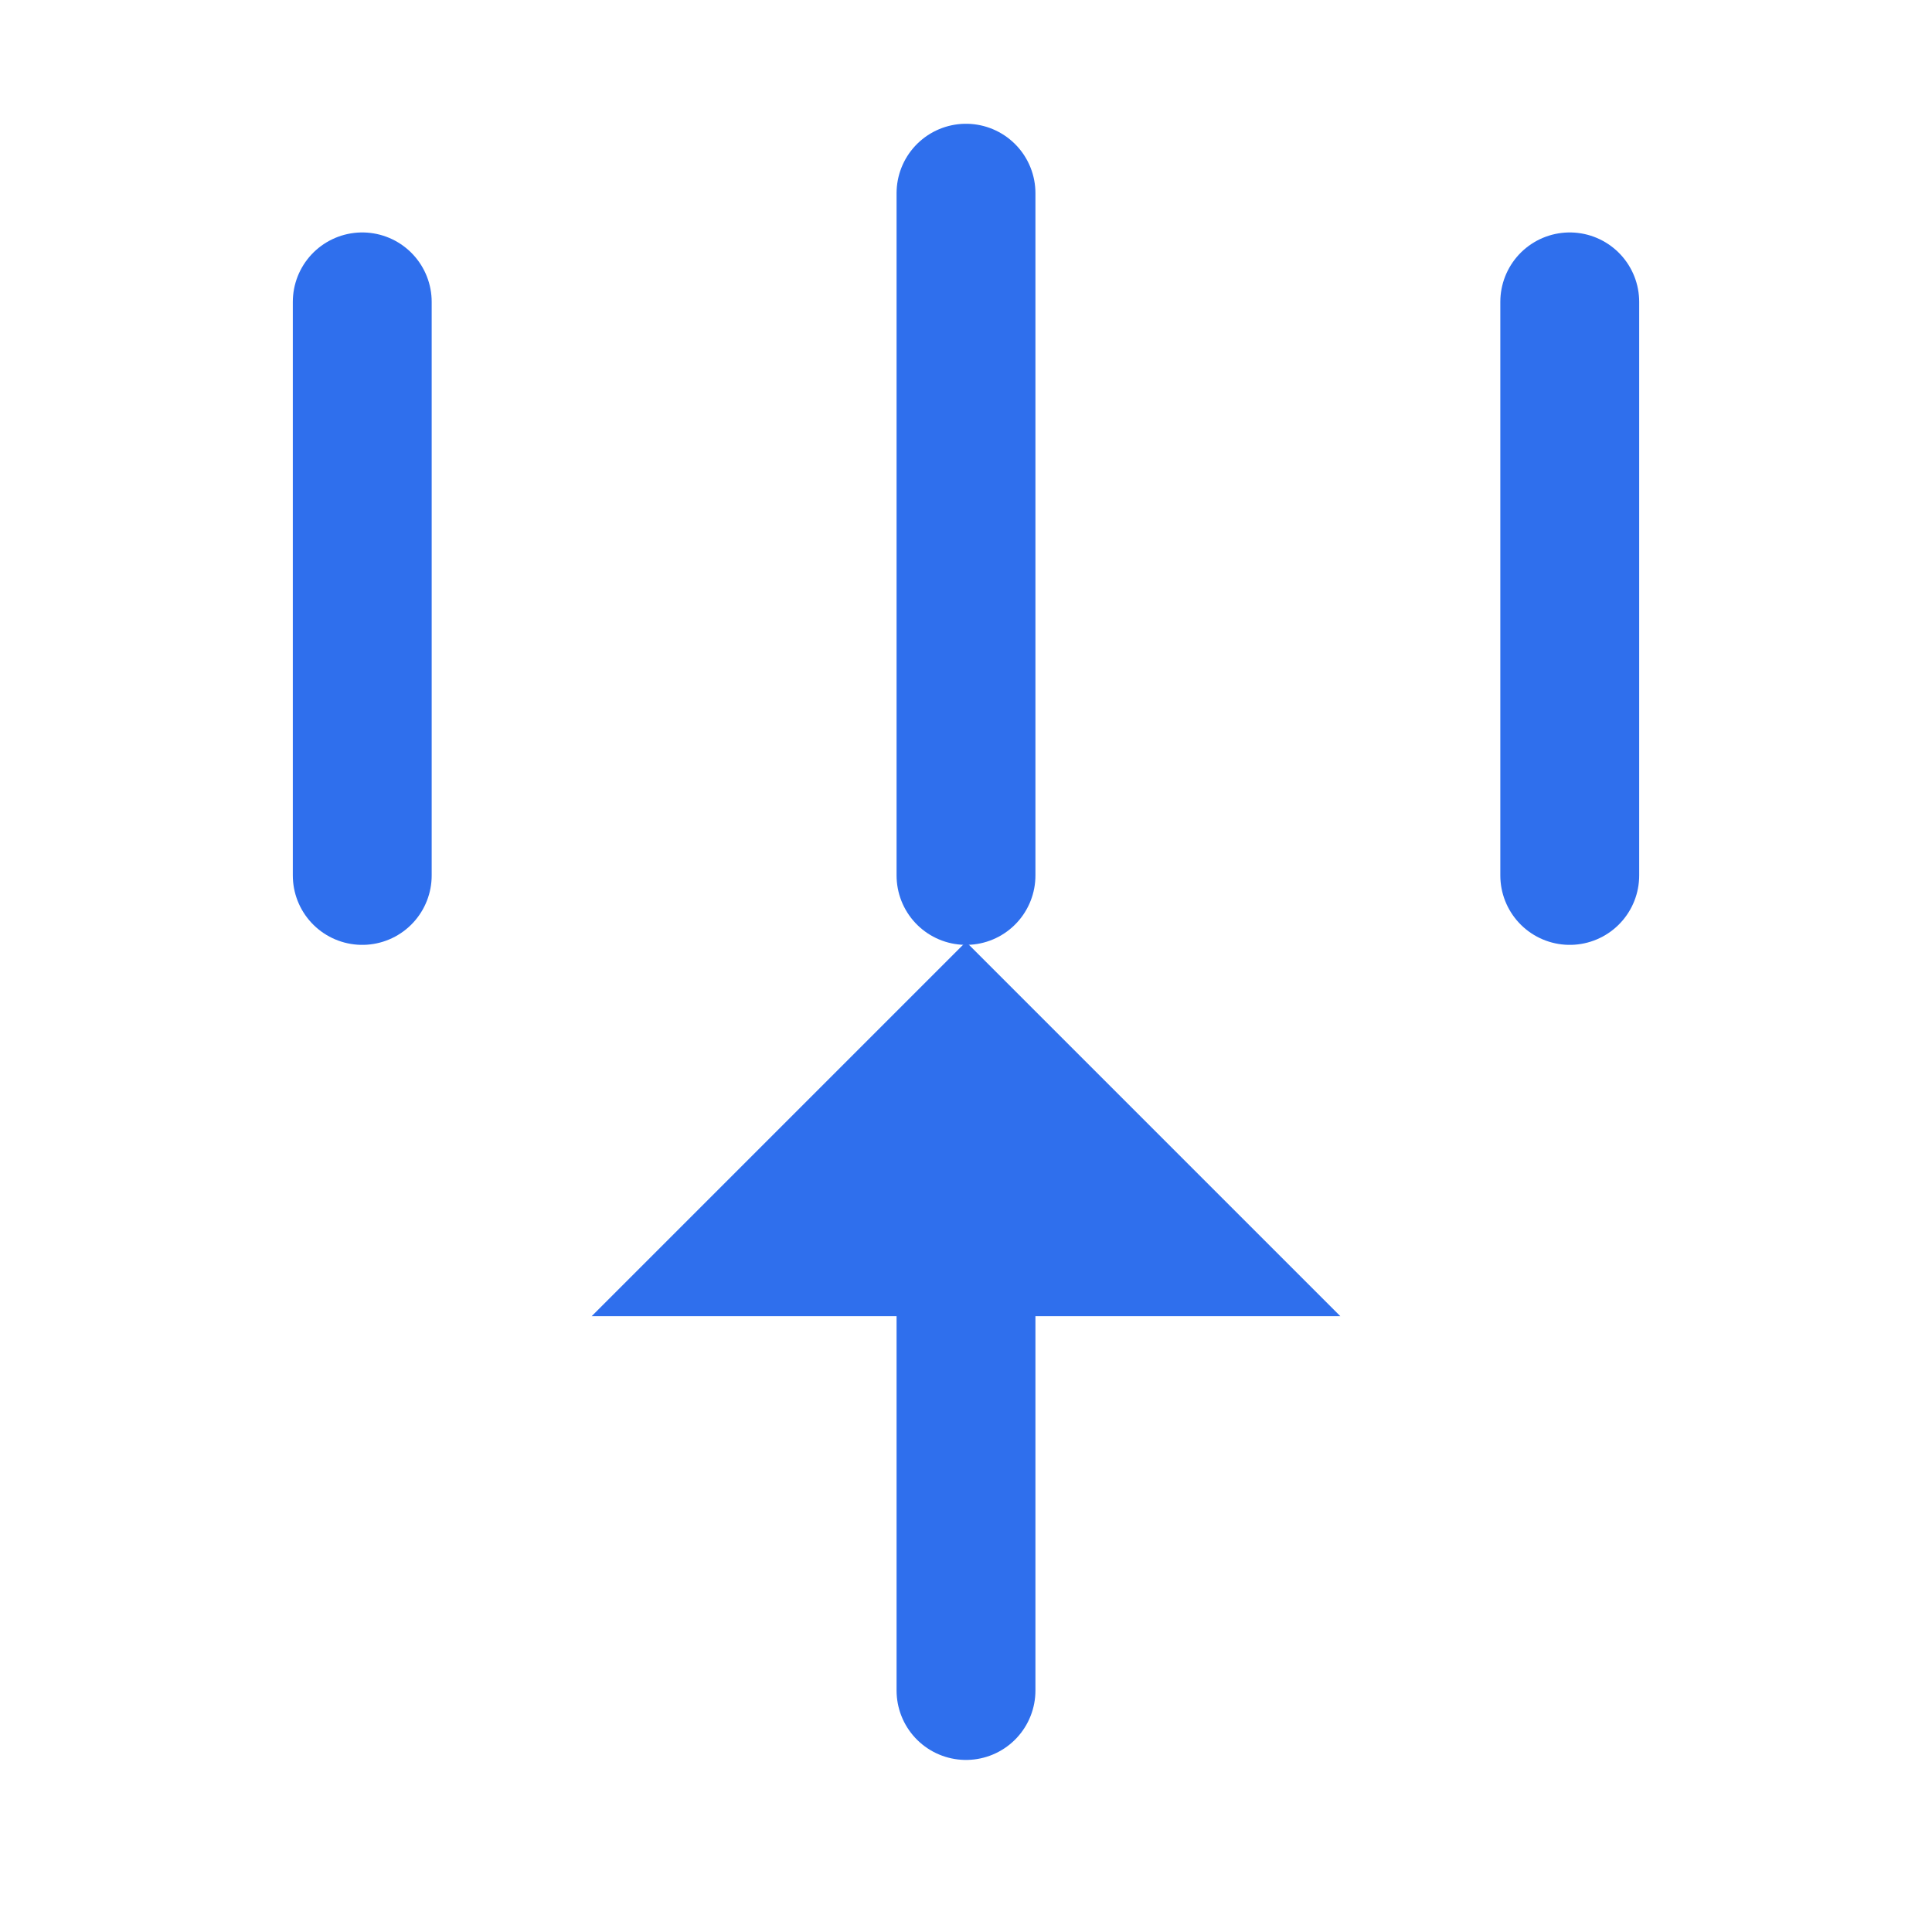
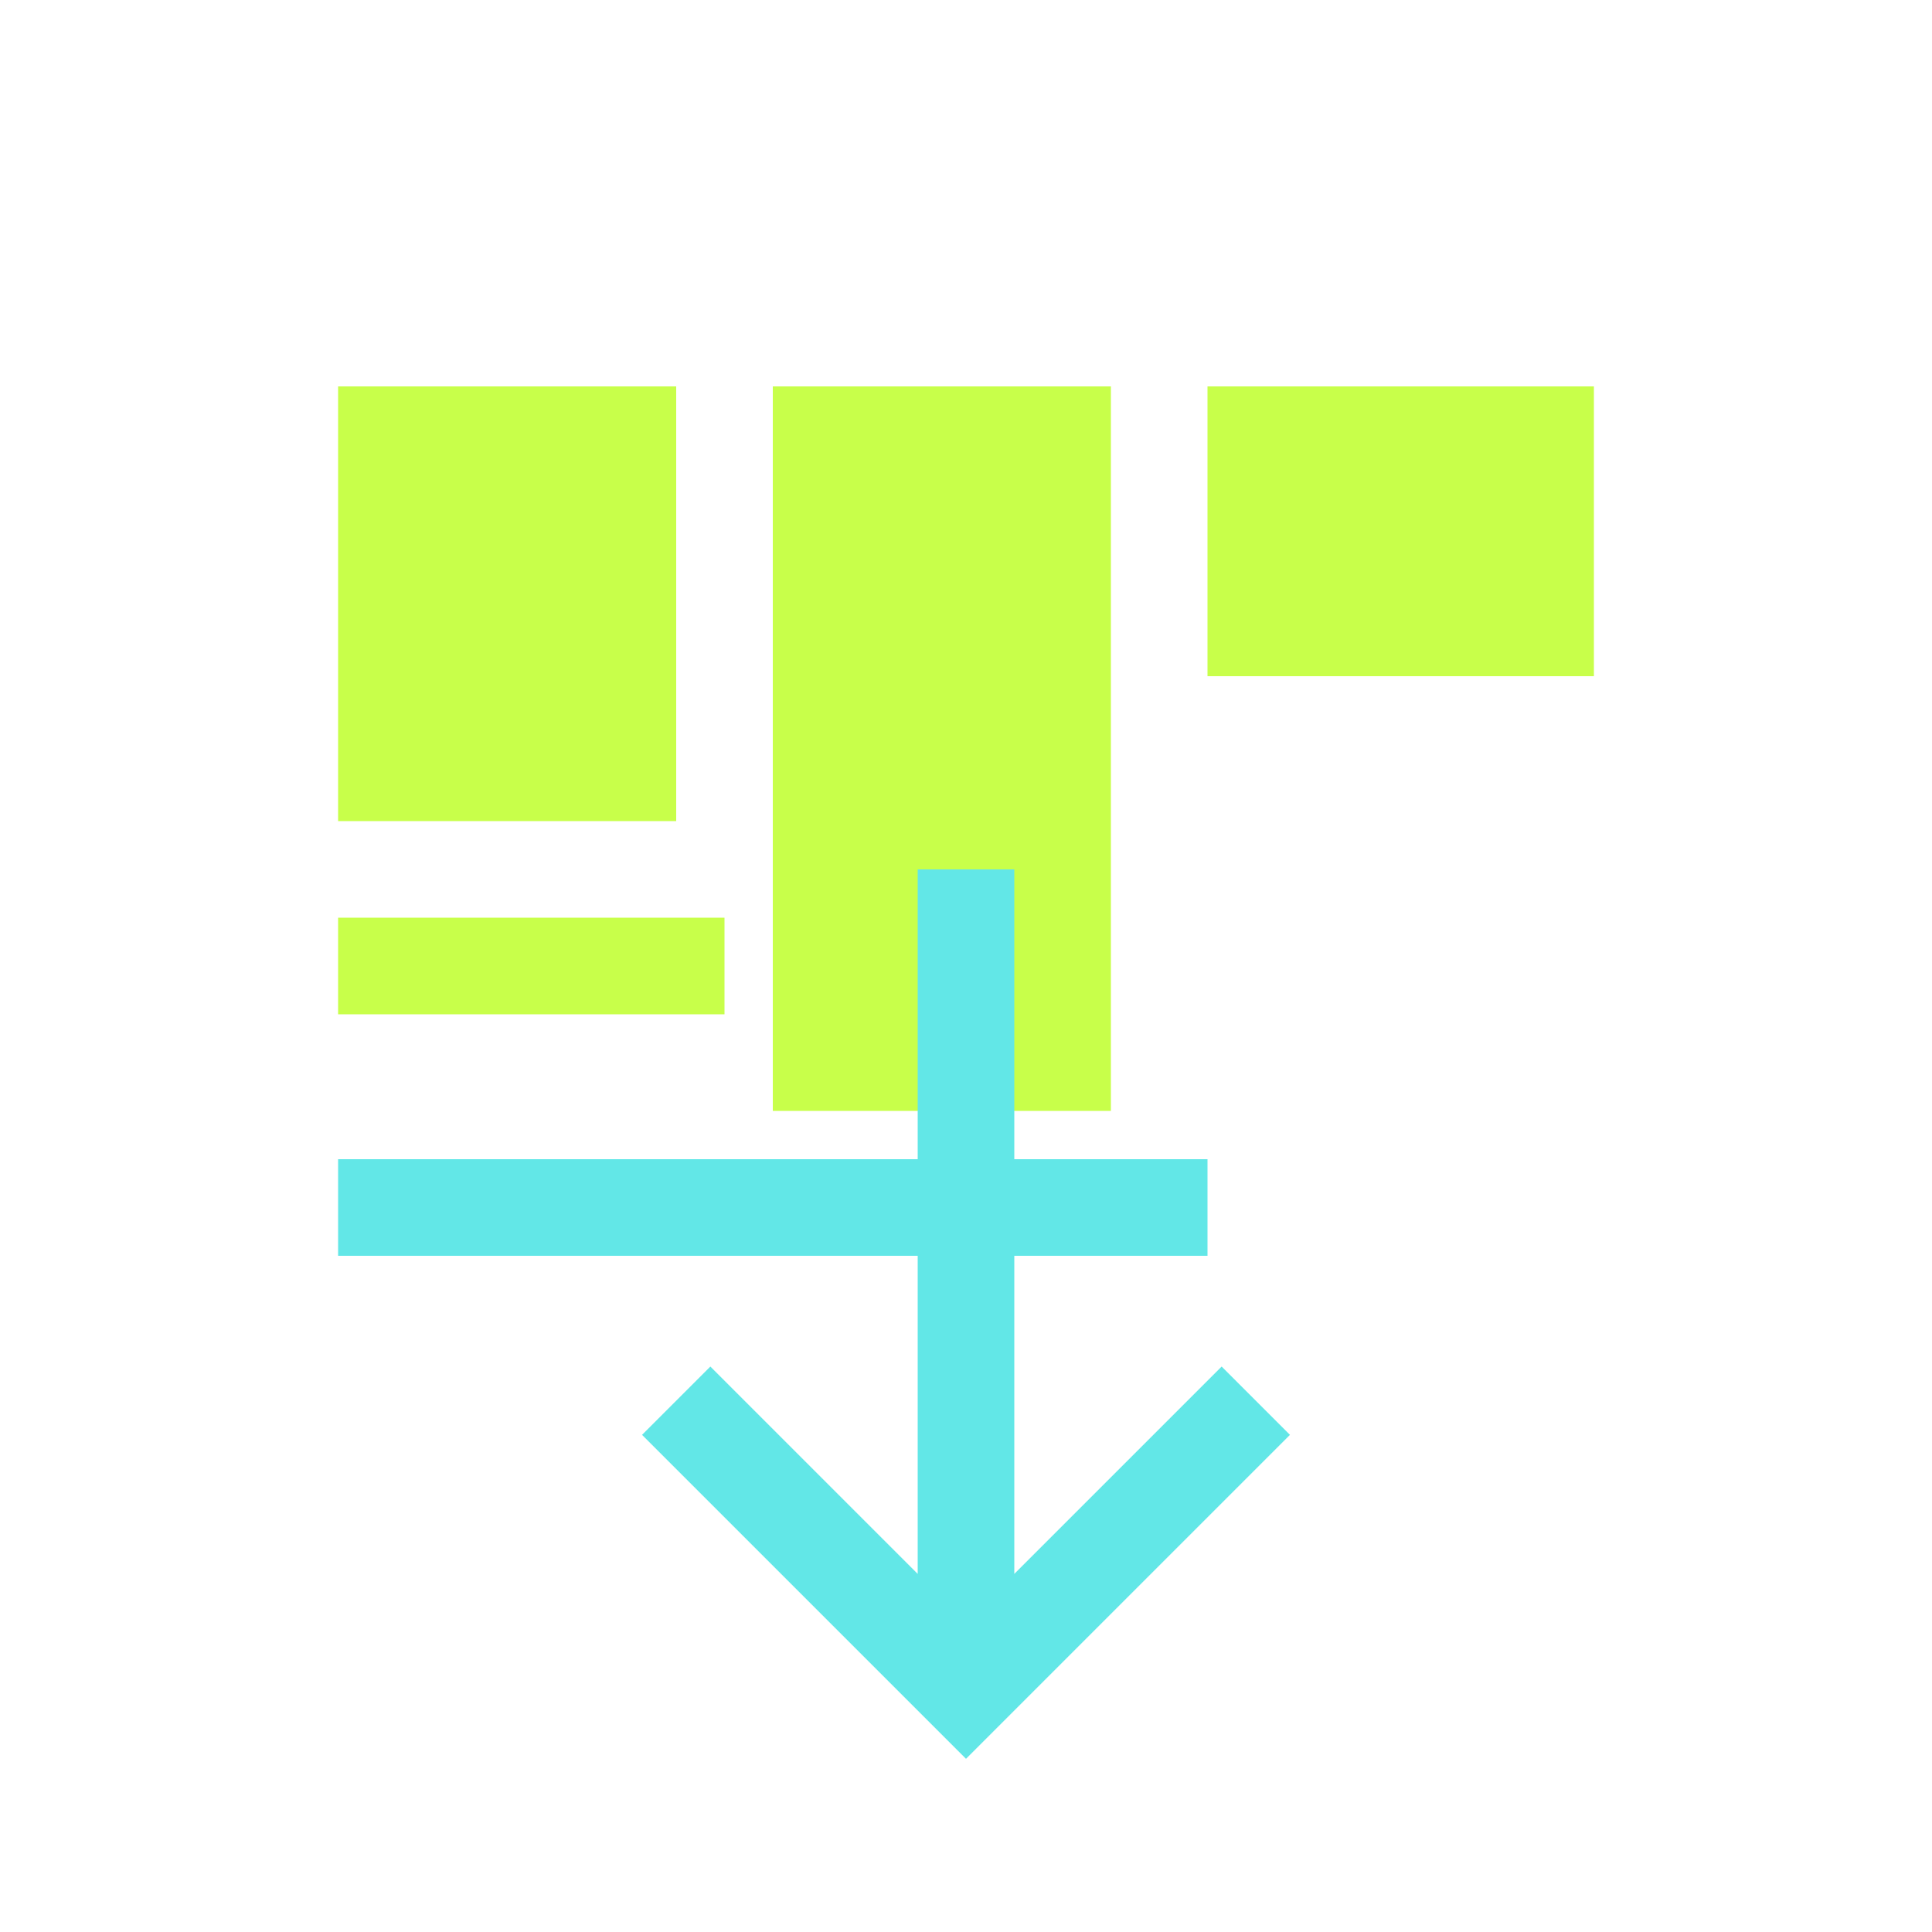
- <svg xmlns="http://www.w3.org/2000/svg" viewBox="0 0 32 32" width="32" height="32" role="img" aria-label="TurboDL">
-   <g fill="none" stroke="#2f6fed" stroke-width="2.3" stroke-linecap="round">
-     <path d="M6 5v9.5M16 3.2v11.3M26 5v9.5" />
-   </g>
-   <path d="M16 15.6l6.2 6.2H9.8z" fill="#2f6fed" />
-   <path d="M16 21v7" stroke="#2f6fed" stroke-width="2.3" stroke-linecap="round" />
+ <svg xmlns="http://www.w3.org/2000/svg" viewBox="0 0 40 40" width="40" height="40" role="img" aria-label="TurboDL">
+   <path d="M7 8h7v9H7zM16 8h7v15h-7zM25 8h8v6h-8z" fill="#c8ff4a" />
+   <path d="M7 25h18M20 18v17M14 29l6 6 6-6" fill="none" stroke="#62e7e7" stroke-width="2" />
+   <path d="M7 20h8" stroke="#c8ff4a" stroke-width="2" />
</svg>
